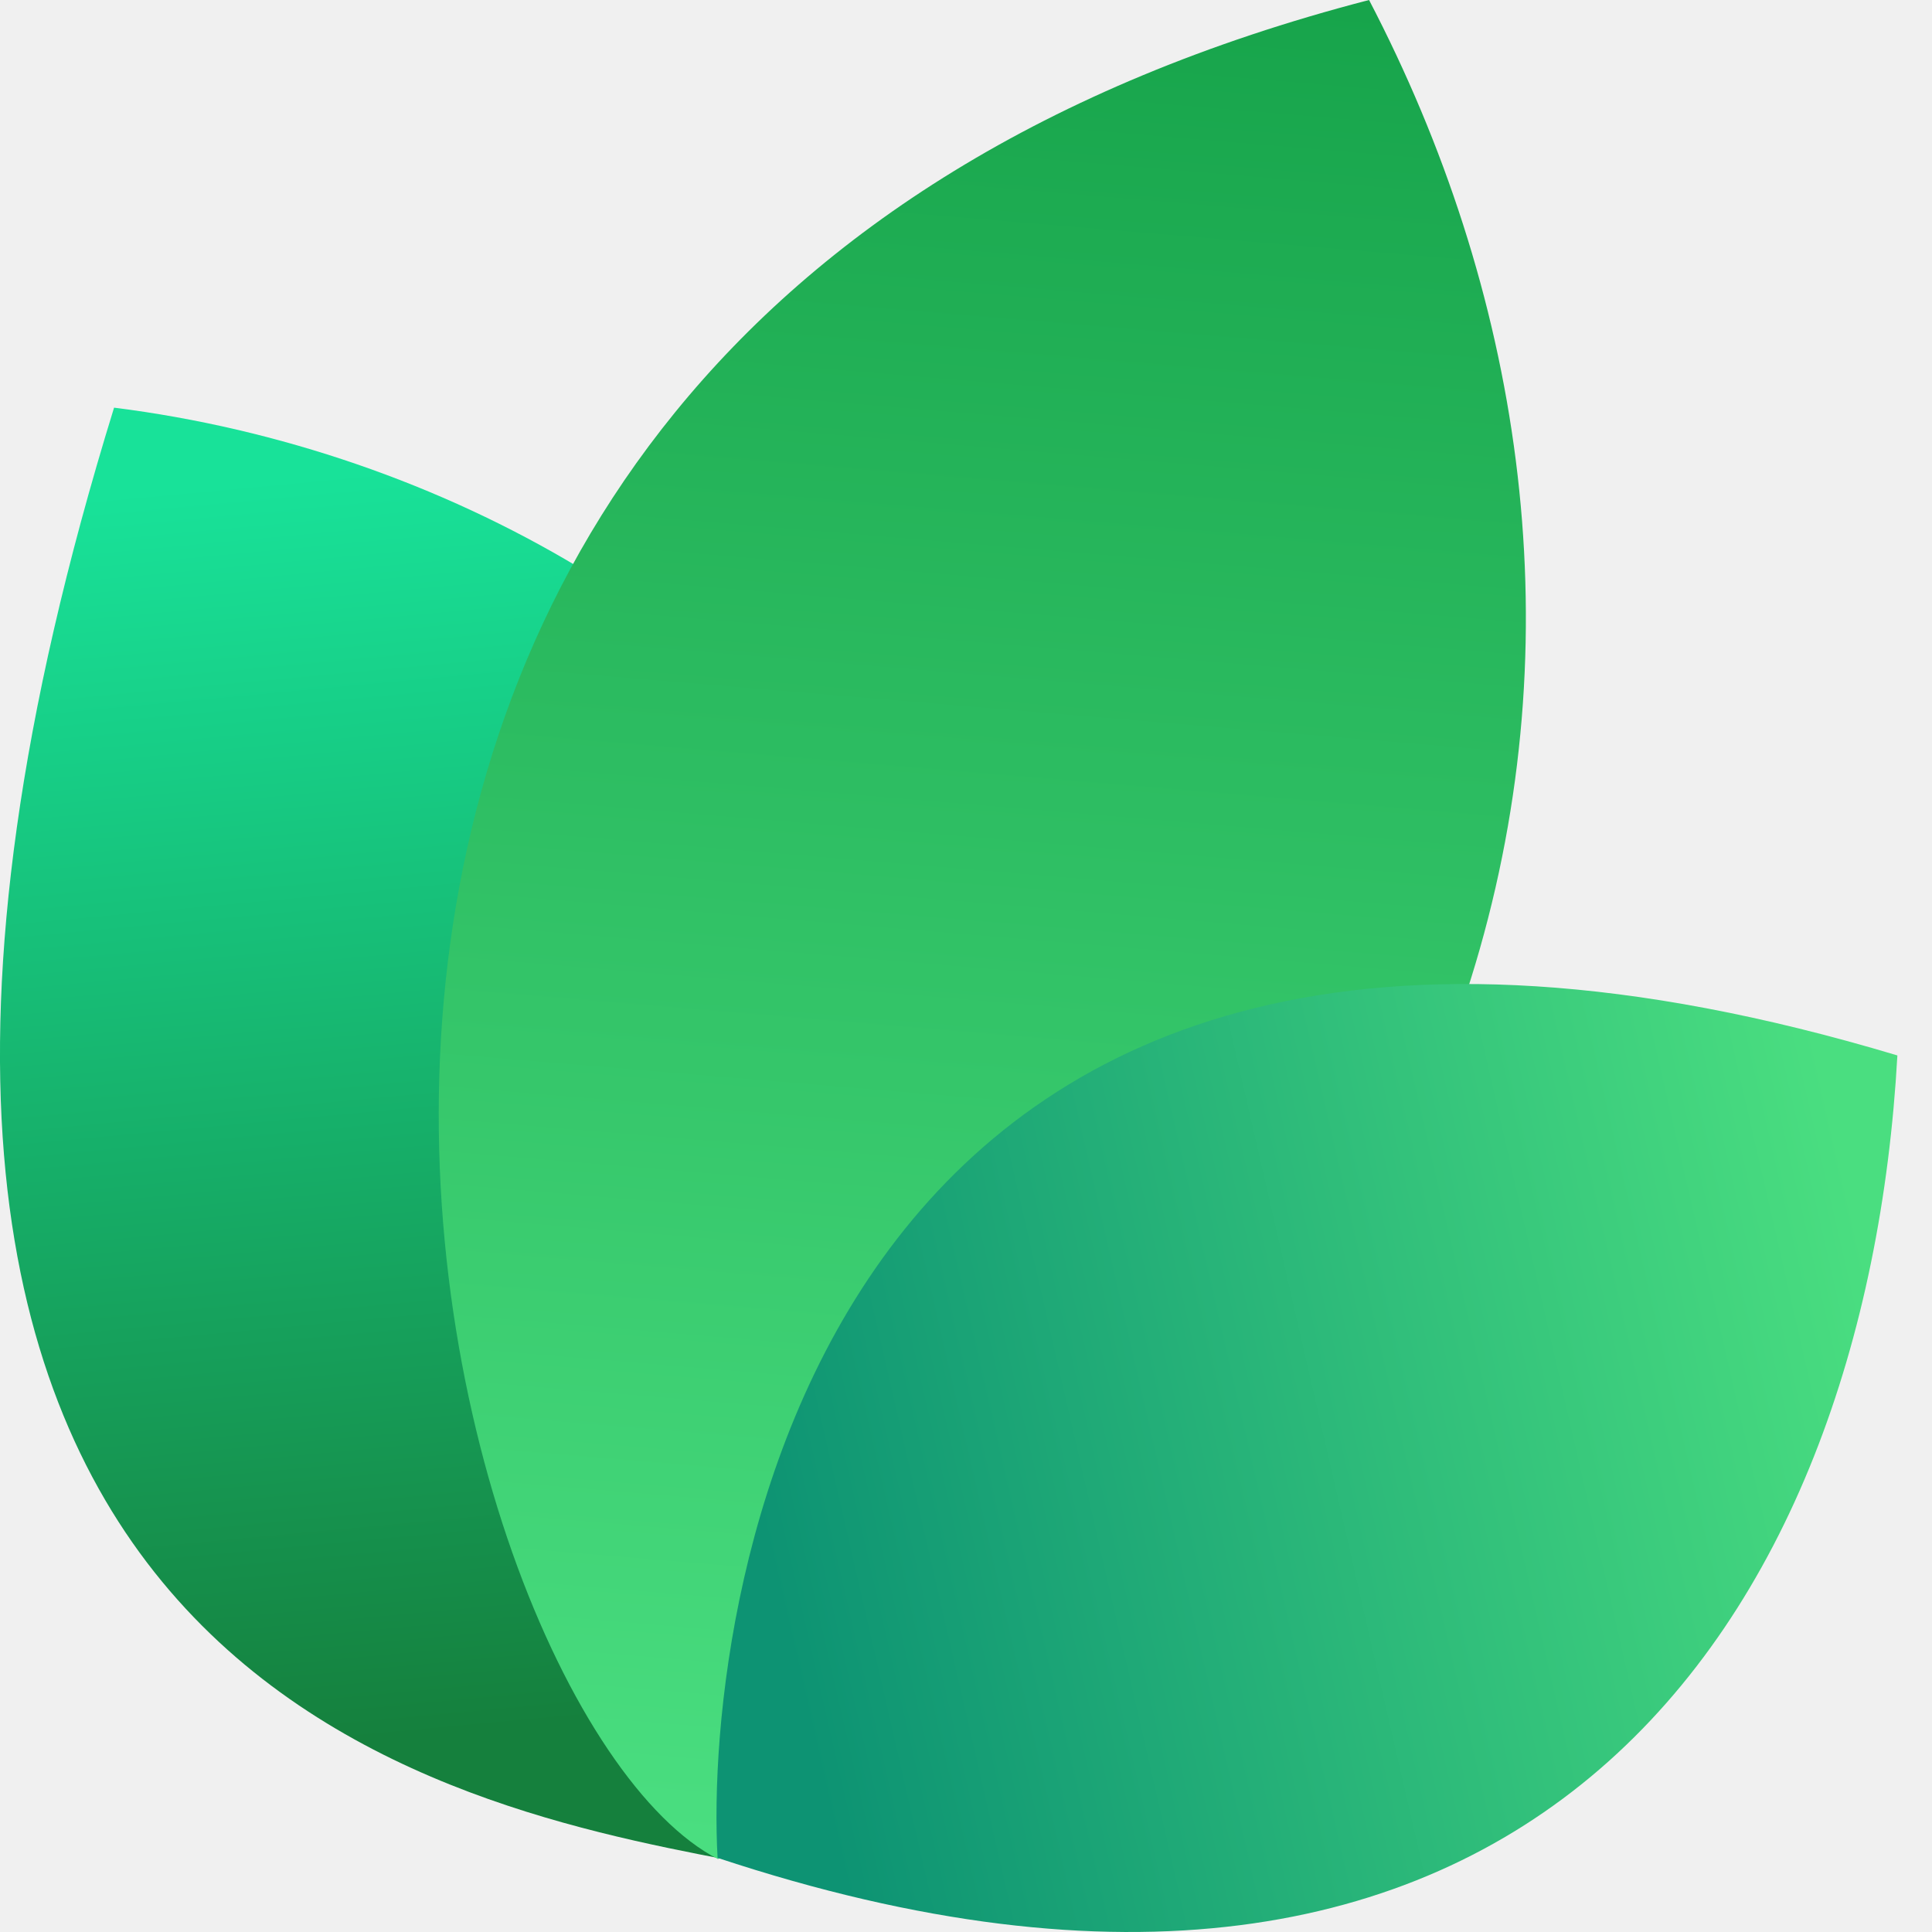
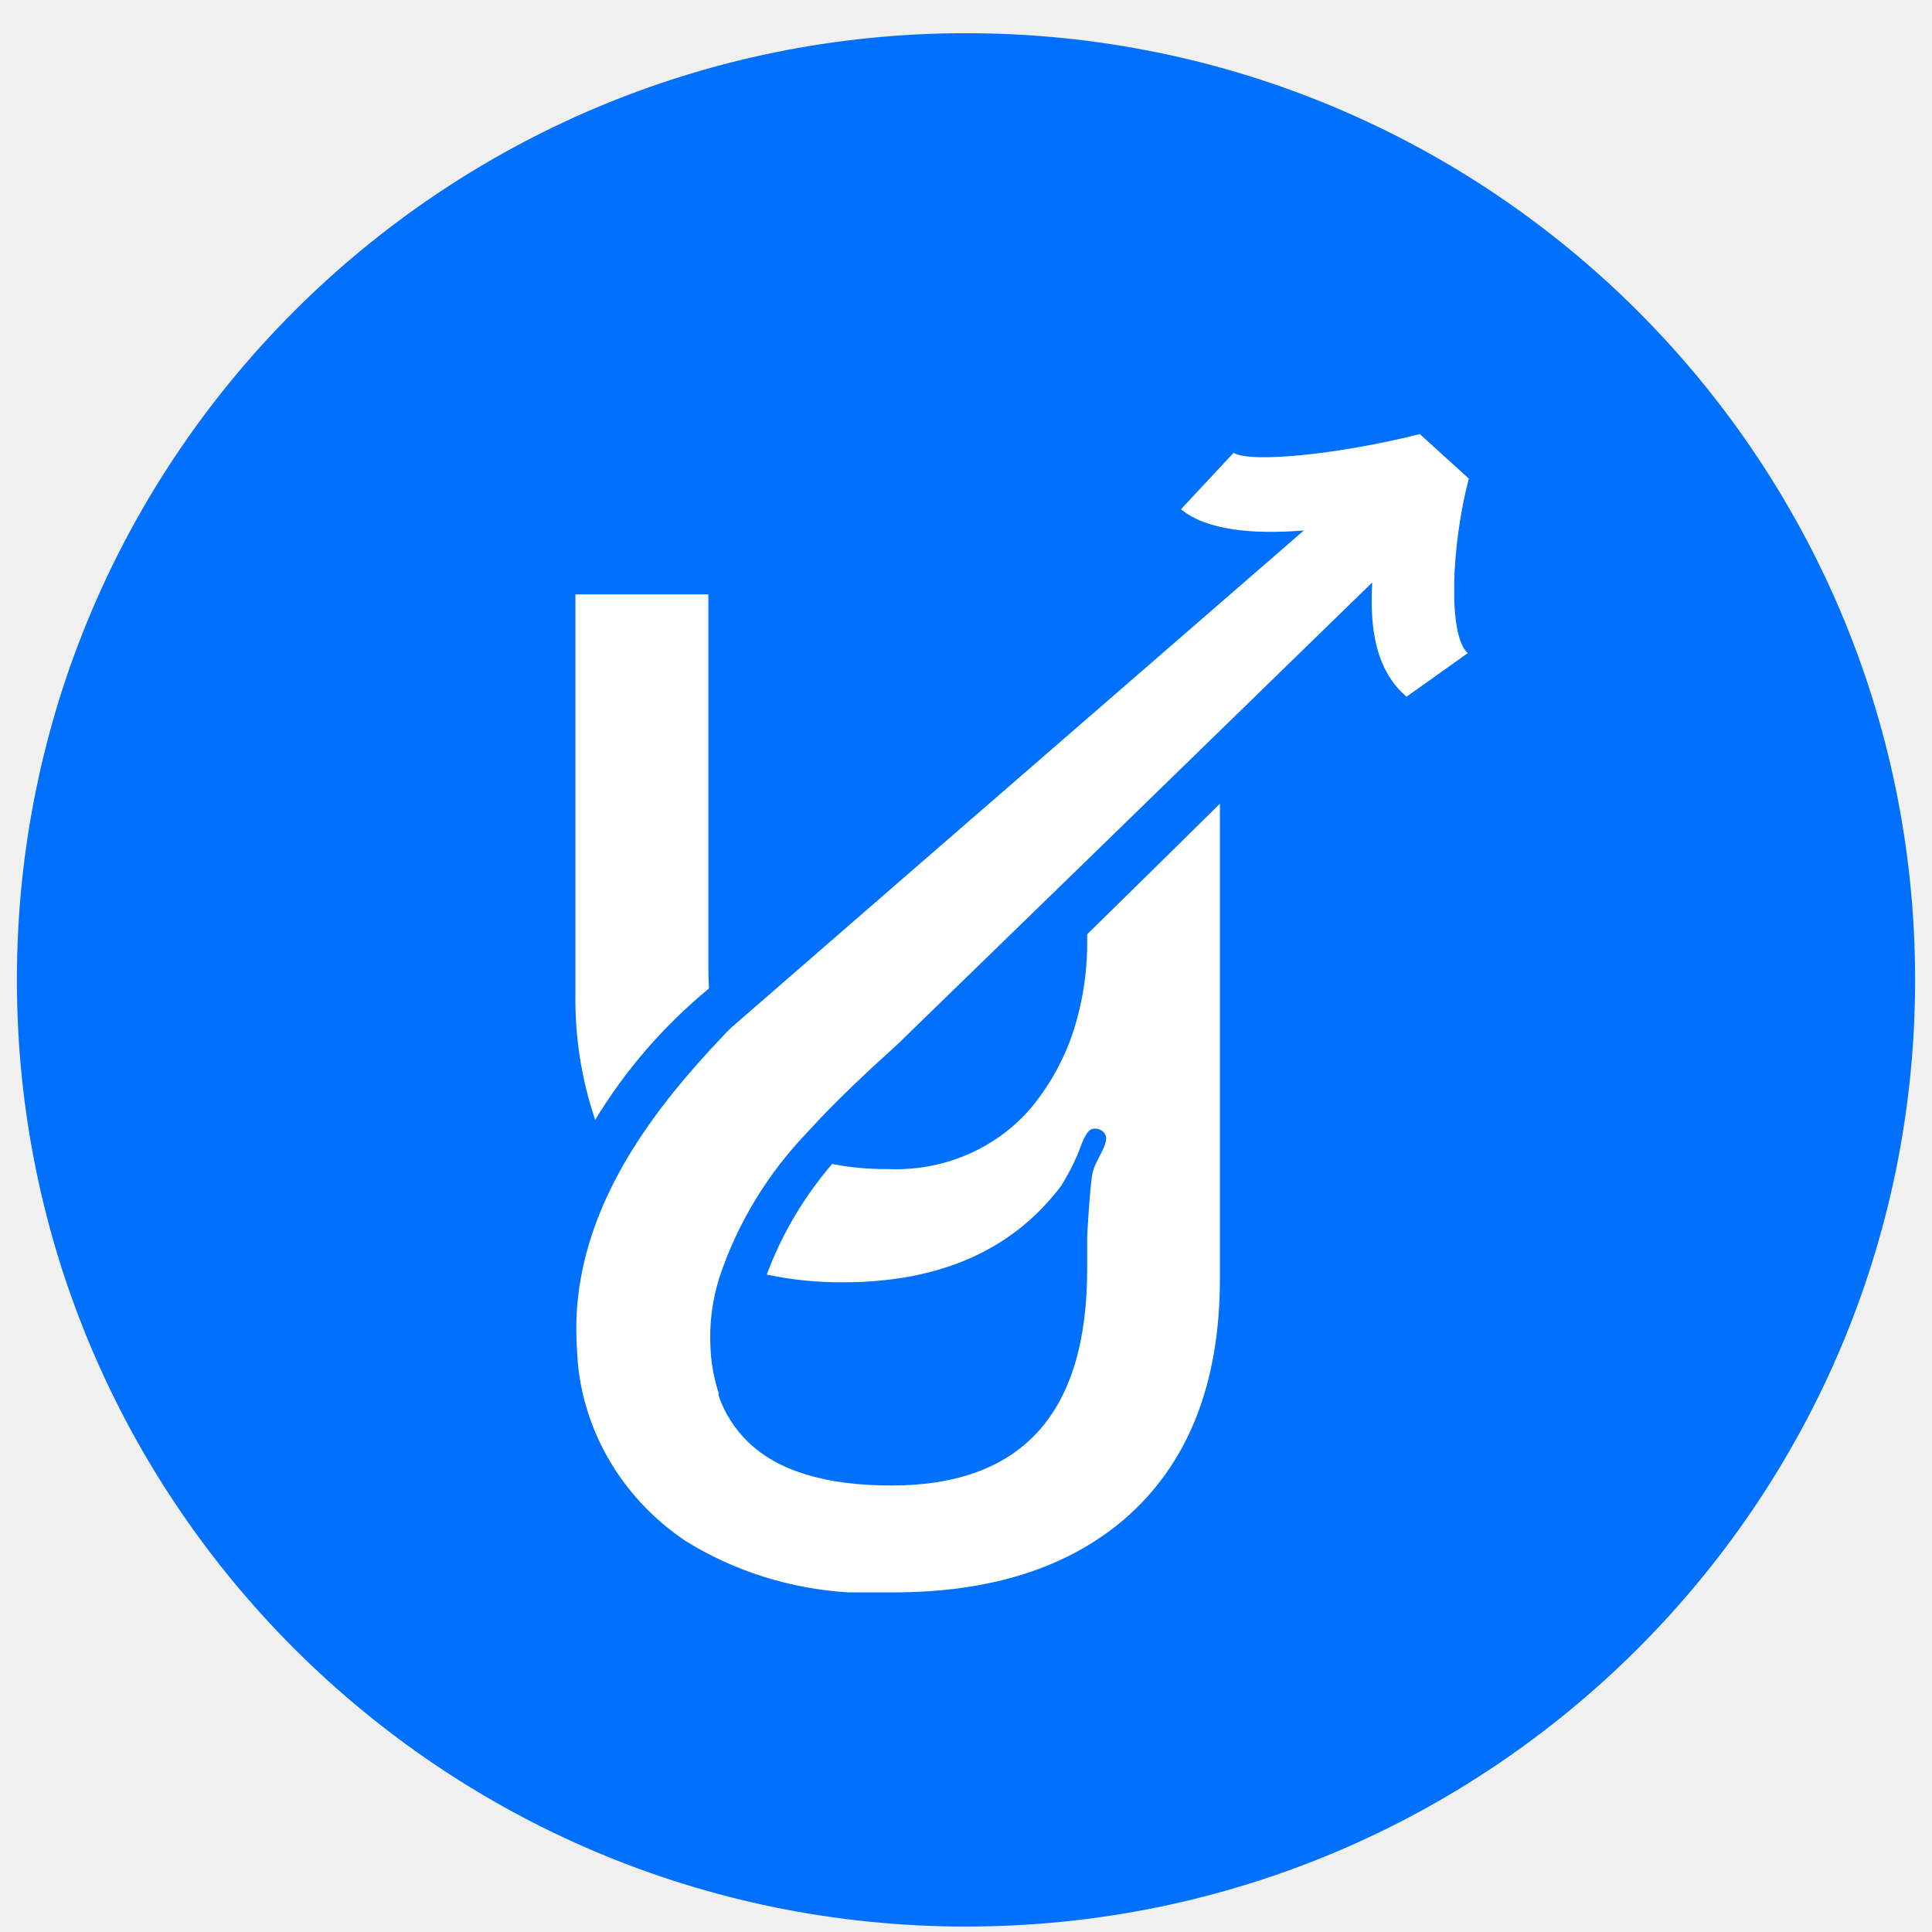
- <svg xmlns="http://www.w3.org/2000/svg" width="24" height="24" viewBox="0 0 24 24" fill="none">
-   <path d="M9.061 23.108C5.268 22.377 -3.391 20.627 1.417 5.064C9.634 6.099 16.973 14.064 9.061 23.108Z" fill="url(#paint0_linear_17557_2021)" />
-   <path d="M8.919 23.094C5.276 21.222 0.784 4.209 17.007 0C20.757 7.193 19.621 16.545 8.919 23.094Z" fill="url(#paint1_linear_17557_2021)" />
-   <path d="M8.914 23.079C8.735 19.882 10.159 9.085 23.57 13.111C23.181 20.123 18.984 26.418 8.914 23.079Z" fill="url(#paint2_linear_17557_2021)" />
-   <defs>
-     <linearGradient id="paint0_linear_17557_2021" x1="3.776" y1="5.916" x2="5.232" y2="21.559" gradientUnits="userSpaceOnUse">
-       <stop stop-color="#18E299" />
-       <stop offset="1" stop-color="#15803D" />
-     </linearGradient>
-     <linearGradient id="paint1_linear_17557_2021" x1="12.171" y1="-0.718" x2="10.19" y2="22.983" gradientUnits="userSpaceOnUse">
-       <stop stop-color="#16A34A" />
-       <stop offset="1" stop-color="#4ADE80" />
-     </linearGradient>
-     <linearGradient id="paint2_linear_17557_2021" x1="23.133" y1="15.353" x2="9.338" y2="18.52" gradientUnits="userSpaceOnUse">
-       <stop stop-color="#4ADE80" />
-       <stop offset="1" stop-color="#0D9373" />
-     </linearGradient>
-   </defs>
+ <svg xmlns="http://www.w3.org/2000/svg" width="50" height="50" viewBox="0 0 50 50" fill="none">
+   <ellipse cx="25" cy="25.359" rx="24.563" ry="24.5" fill="#0070FD" />
+   <path d="M18.332 25.046V15.383H14.892V25.717C14.875 26.825 15.047 27.928 15.403 28.983C16.178 27.701 17.173 26.55 18.348 25.581C18.337 25.386 18.332 25.216 18.332 25.046ZM18.373 34.899C18.389 35.183 18.434 35.464 18.506 35.74C18.435 35.462 18.391 35.179 18.373 34.894V34.899Z" fill="white" />
+   <path d="M37.987 16.902L36.402 18.03C35.59 17.344 35.447 16.226 35.513 15.074L28.223 22.171L23.622 26.643L23.264 26.993C22.456 27.727 21.644 28.476 20.918 29.278C19.865 30.369 19.078 31.666 18.612 33.079C18.43 33.662 18.354 34.27 18.387 34.877C18.398 35.169 18.439 35.459 18.51 35.742C18.535 35.844 18.566 35.947 18.597 36.049C18.597 36.049 18.597 36.097 18.597 36.117C18.751 36.57 19.013 36.982 19.364 37.322C20.141 38.071 21.376 38.445 23.07 38.445C26.447 38.445 28.136 36.578 28.136 32.845V31.995C28.136 31.995 28.203 30.712 28.274 30.366C28.346 30.021 28.627 29.735 28.627 29.443C28.618 29.374 28.581 29.31 28.523 29.267C28.466 29.223 28.393 29.203 28.32 29.21C28.151 29.21 28.059 29.419 27.901 29.846C27.778 30.139 27.631 30.422 27.461 30.692C26.204 32.355 24.321 33.186 21.812 33.186C21.151 33.19 20.49 33.123 19.844 32.986C20.23 31.946 20.802 30.978 21.536 30.123C22.004 30.215 22.48 30.259 22.957 30.255C23.694 30.29 24.429 30.153 25.097 29.854C25.765 29.556 26.345 29.106 26.787 28.544C27.208 28.005 27.535 27.404 27.753 26.765C28.015 25.979 28.144 25.159 28.136 24.334V24.179L29.982 22.366L31.571 20.8V33.093C31.571 35.825 30.742 37.904 29.082 39.33C27.606 40.584 25.617 41.211 23.116 41.211H22.886H22.375H22.206H21.966C20.463 41.122 19.01 40.665 17.748 39.884C16.903 39.318 16.209 38.573 15.72 37.707C15.231 36.841 14.961 35.879 14.931 34.897C14.89 34.294 14.923 33.689 15.029 33.093C15.453 30.712 16.941 28.675 18.679 26.847C18.755 26.76 18.837 26.677 18.924 26.595L23.182 22.895L33.744 13.728C32.446 13.835 31.224 13.728 30.564 13.179L31.924 11.72C32.395 11.993 34.695 11.75 36.745 11.234L38.013 12.386C37.553 14.136 37.471 16.465 37.987 16.902Z" fill="white" />
</svg>
